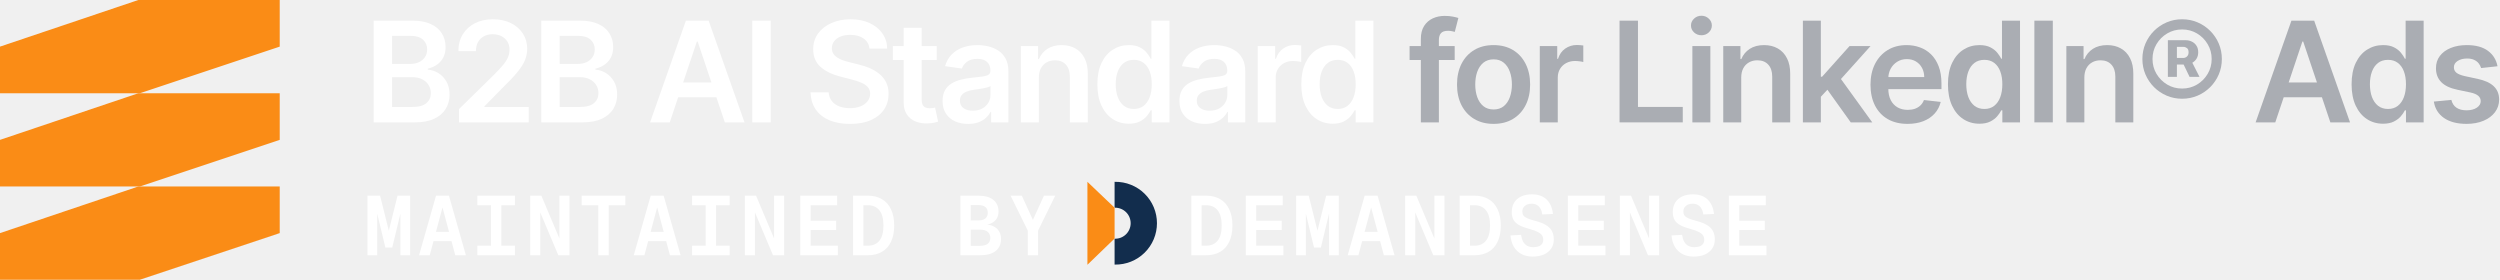
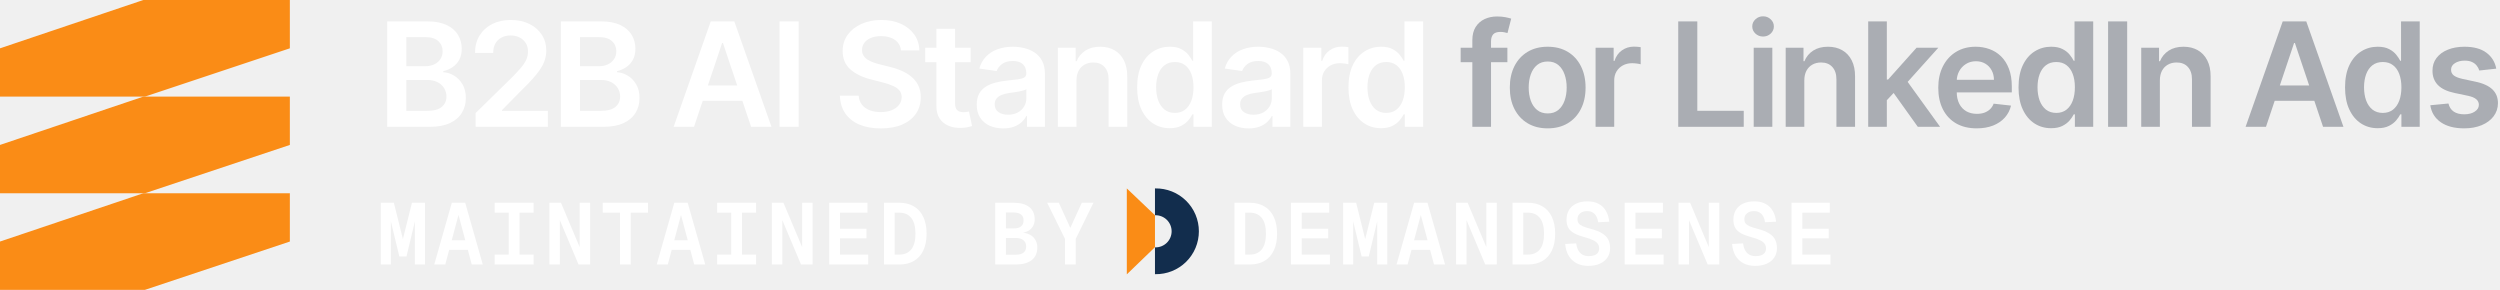
- <svg xmlns="http://www.w3.org/2000/svg" width="715" height="80" viewBox="0 0 715 80" fill="none">
+ <svg xmlns="http://www.w3.org/2000/svg" width="690" height="80" viewBox="0 0 690 80" fill="none">
  <path d="M1.33847e-05 26.667V13.334L39.56 0H80V13.334L40 26.667H1.33847e-05Z" fill="#FA8C16" />
  <path d="M0 53.334V40L39.56 26.666H80V40L40 53.334H0Z" fill="#FA8C16" />
  <path d="M0 80V66.666L39.56 53.333H80V66.666L40 80H0Z" fill="#FA8C16" />
-   <path d="M714.288 18.95L709.601 19.461C709.468 18.988 709.236 18.542 708.905 18.126C708.583 17.709 708.147 17.373 707.598 17.117C707.049 16.861 706.376 16.734 705.581 16.734C704.511 16.734 703.611 16.966 702.882 17.43C702.162 17.894 701.807 18.495 701.817 19.234C701.807 19.868 702.039 20.384 702.513 20.782C702.996 21.18 703.791 21.506 704.899 21.762L708.621 22.558C710.685 23.003 712.219 23.708 713.223 24.674C714.236 25.64 714.748 26.904 714.757 28.467C714.748 29.84 714.345 31.052 713.55 32.103C712.764 33.145 711.67 33.959 710.268 34.546C708.867 35.133 707.257 35.427 705.439 35.427C702.768 35.427 700.619 34.868 698.99 33.751C697.361 32.624 696.391 31.057 696.078 29.049L701.092 28.566C701.32 29.551 701.803 30.294 702.541 30.796C703.28 31.298 704.241 31.549 705.425 31.549C706.646 31.549 707.626 31.298 708.365 30.796C709.113 30.294 709.487 29.674 709.487 28.935C709.487 28.31 709.246 27.794 708.763 27.387C708.289 26.98 707.551 26.667 706.547 26.45L702.825 25.668C700.732 25.233 699.184 24.499 698.18 23.467C697.177 22.425 696.679 21.109 696.689 19.518C696.679 18.173 697.044 17.008 697.783 16.023C698.531 15.029 699.568 14.262 700.893 13.722C702.229 13.173 703.768 12.898 705.51 12.898C708.067 12.898 710.079 13.443 711.547 14.532C713.024 15.621 713.938 17.093 714.288 18.95Z" fill="#AAADB3" />
-   <path d="M681.545 35.383C679.831 35.383 678.297 34.942 676.943 34.062C675.589 33.181 674.519 31.902 673.733 30.226C672.947 28.55 672.554 26.514 672.554 24.118C672.554 21.694 672.951 19.649 673.747 17.982C674.552 16.306 675.636 15.042 677 14.19C678.363 13.328 679.883 12.897 681.559 12.897C682.838 12.897 683.889 13.115 684.713 13.55C685.537 13.976 686.19 14.492 686.673 15.098C687.156 15.695 687.53 16.259 687.795 16.789H688.008V5.908H693.165V34.999H688.108V31.562H687.795C687.53 32.092 687.147 32.655 686.645 33.252C686.143 33.839 685.48 34.341 684.656 34.758C683.832 35.174 682.795 35.383 681.545 35.383ZM682.98 31.164C684.069 31.164 684.997 30.87 685.764 30.283C686.531 29.687 687.113 28.858 687.511 27.797C687.909 26.737 688.108 25.501 688.108 24.09C688.108 22.679 687.909 21.453 687.511 20.411C687.123 19.369 686.545 18.56 685.778 17.982C685.021 17.404 684.088 17.116 682.98 17.116C681.834 17.116 680.878 17.414 680.111 18.011C679.343 18.607 678.766 19.431 678.378 20.482C677.989 21.533 677.795 22.736 677.795 24.09C677.795 25.454 677.989 26.671 678.378 27.741C678.775 28.801 679.358 29.639 680.125 30.255C680.901 30.861 681.853 31.164 682.98 31.164Z" fill="#AAADB3" />
-   <path d="M650.73 34.999H645.105L655.347 5.908H661.853L672.108 34.999H666.483L658.713 11.874H658.486L650.73 34.999ZM650.915 23.593H666.256V27.826H650.915V23.593Z" fill="#AAADB3" />
-   <path d="M620.01 21.989V11.506H625.194C625.781 11.506 626.34 11.639 626.87 11.904C627.41 12.159 627.846 12.543 628.177 13.054C628.518 13.566 628.689 14.195 628.689 14.944C628.689 15.692 628.513 16.331 628.163 16.861C627.813 17.382 627.358 17.78 626.799 18.054C626.25 18.329 625.672 18.466 625.066 18.466H621.444V16.577H624.441C624.811 16.577 625.152 16.44 625.464 16.165C625.777 15.89 625.933 15.483 625.933 14.944C625.933 14.375 625.777 13.978 625.464 13.75C625.152 13.523 624.825 13.409 624.484 13.409H622.595V21.989H620.01ZM626.586 17.117L629.058 21.989H626.217L623.873 17.117H626.586ZM624.086 28.239C622.514 28.239 621.042 27.945 619.669 27.358C618.296 26.771 617.088 25.957 616.047 24.915C615.005 23.873 614.19 22.666 613.603 21.293C613.016 19.92 612.723 18.447 612.723 16.875C612.723 15.303 613.016 13.831 613.603 12.458C614.19 11.085 615.005 9.877 616.047 8.836C617.088 7.794 618.296 6.98 619.669 6.392C621.042 5.805 622.514 5.512 624.086 5.512C625.658 5.512 627.131 5.805 628.504 6.392C629.877 6.98 631.084 7.794 632.126 8.836C633.168 9.877 633.982 11.085 634.569 12.458C635.156 13.831 635.45 15.303 635.45 16.875C635.45 18.447 635.156 19.92 634.569 21.293C633.982 22.666 633.168 23.873 632.126 24.915C631.084 25.957 629.877 26.771 628.504 27.358C627.131 27.945 625.658 28.239 624.086 28.239ZM624.086 25.327C625.639 25.327 627.055 24.948 628.333 24.191C629.612 23.433 630.63 22.415 631.387 21.137C632.154 19.849 632.538 18.428 632.538 16.875C632.538 15.322 632.154 13.907 631.387 12.628C630.63 11.34 629.612 10.318 628.333 9.56C627.055 8.802 625.639 8.424 624.086 8.424C622.524 8.424 621.103 8.802 619.825 9.56C618.547 10.318 617.524 11.34 616.757 12.628C615.999 13.907 615.62 15.322 615.62 16.875C615.62 18.428 615.999 19.844 616.757 21.122C617.524 22.401 618.547 23.424 619.825 24.191C621.103 24.948 622.524 25.327 624.086 25.327Z" fill="#AAADB3" />
+   <g transform="translate(-25.32 0)">
+     <path d="M714.288 18.95L709.601 19.461C709.468 18.988 709.236 18.542 708.905 18.126C708.583 17.709 708.147 17.373 707.598 17.117C707.049 16.861 706.376 16.734 705.581 16.734C704.511 16.734 703.611 16.966 702.882 17.43C702.162 17.894 701.807 18.495 701.817 19.234C701.807 19.868 702.039 20.384 702.513 20.782C702.996 21.18 703.791 21.506 704.899 21.762L708.621 22.558C710.685 23.003 712.219 23.708 713.223 24.674C714.236 25.64 714.748 26.904 714.757 28.467C714.748 29.84 714.345 31.052 713.55 32.103C712.764 33.145 711.67 33.959 710.268 34.546C708.867 35.133 707.257 35.427 705.439 35.427C702.768 35.427 700.619 34.868 698.99 33.751C697.361 32.624 696.391 31.057 696.078 29.049L701.092 28.566C701.32 29.551 701.803 30.294 702.541 30.796C703.28 31.298 704.241 31.549 705.425 31.549C706.646 31.549 707.626 31.298 708.365 30.796C709.113 30.294 709.487 29.674 709.487 28.935C709.487 28.31 709.246 27.794 708.763 27.387C708.289 26.98 707.551 26.667 706.547 26.45L702.825 25.668C700.732 25.233 699.184 24.499 698.18 23.467C697.177 22.425 696.679 21.109 696.689 19.518C696.679 18.173 697.044 17.008 697.783 16.023C698.531 15.029 699.568 14.262 700.893 13.722C702.229 13.173 703.768 12.898 705.51 12.898C708.067 12.898 710.079 13.443 711.547 14.532C713.024 15.621 713.938 17.093 714.288 18.95Z" fill="#AAADB3" />
+     <path d="M681.545 35.383C679.831 35.383 678.297 34.942 676.943 34.062C675.589 33.181 674.519 31.902 673.733 30.226C672.947 28.55 672.554 26.514 672.554 24.118C672.554 21.694 672.951 19.649 673.747 17.982C674.552 16.306 675.636 15.042 677 14.19C678.363 13.328 679.883 12.897 681.559 12.897C682.838 12.897 683.889 13.115 684.713 13.55C685.537 13.976 686.19 14.492 686.673 15.098C687.156 15.695 687.53 16.259 687.795 16.789H688.008V5.908H693.165V34.999H688.108V31.562H687.795C687.53 32.092 687.147 32.655 686.645 33.252C686.143 33.839 685.48 34.341 684.656 34.758C683.832 35.174 682.795 35.383 681.545 35.383ZM682.98 31.164C684.069 31.164 684.997 30.87 685.764 30.283C686.531 29.687 687.113 28.858 687.511 27.797C687.909 26.737 688.108 25.501 688.108 24.09C688.108 22.679 687.909 21.453 687.511 20.411C687.123 19.369 686.545 18.56 685.778 17.982C685.021 17.404 684.088 17.116 682.98 17.116C681.834 17.116 680.878 17.414 680.111 18.011C679.343 18.607 678.766 19.431 678.378 20.482C677.989 21.533 677.795 22.736 677.795 24.09C677.795 25.454 677.989 26.671 678.378 27.741C678.775 28.801 679.358 29.639 680.125 30.255C680.901 30.861 681.853 31.164 682.98 31.164Z" fill="#AAADB3" />
+     <path d="M650.73 34.999H645.105L655.347 5.908H661.853L672.108 34.999H666.483L658.713 11.874H658.486L650.73 34.999ZM650.915 23.593H666.256V27.826H650.915V23.593Z" fill="#AAADB3" />
+   </g>
  <path d="M596.123 22.217V35.001H590.981V13.182H595.896V16.89H596.152C596.654 15.668 597.454 14.698 598.552 13.978C599.66 13.258 601.029 12.898 602.658 12.898C604.163 12.898 605.475 13.22 606.592 13.864C607.719 14.508 608.59 15.441 609.206 16.663C609.831 17.884 610.139 19.366 610.129 21.109V35.001H604.987V21.904C604.987 20.446 604.608 19.305 603.851 18.481C603.103 17.657 602.066 17.245 600.74 17.245C599.84 17.245 599.04 17.444 598.339 17.842C597.648 18.23 597.104 18.793 596.706 19.532C596.318 20.271 596.123 21.166 596.123 22.217Z" fill="#AAADB3" />
  <path d="M587.102 5.908V34.999H581.832V5.908H587.102Z" fill="#AAADB3" />
  <path d="M566.106 35.383C564.392 35.383 562.858 34.942 561.503 34.062C560.149 33.181 559.079 31.902 558.293 30.226C557.507 28.55 557.114 26.514 557.114 24.118C557.114 21.694 557.512 19.649 558.307 17.982C559.112 16.306 560.197 15.042 561.56 14.19C562.924 13.328 564.444 12.897 566.12 12.897C567.398 12.897 568.449 13.115 569.273 13.55C570.097 13.976 570.751 14.492 571.234 15.098C571.717 15.695 572.091 16.259 572.356 16.789H572.569V5.908H577.725V34.999H572.668V31.562H572.356C572.091 32.092 571.707 32.655 571.205 33.252C570.703 33.839 570.04 34.341 569.217 34.758C568.393 35.174 567.356 35.383 566.106 35.383ZM567.54 31.164C568.629 31.164 569.557 30.87 570.324 30.283C571.092 29.687 571.674 28.858 572.072 27.797C572.469 26.737 572.668 25.501 572.668 24.09C572.668 22.679 572.469 21.453 572.072 20.411C571.683 19.369 571.106 18.56 570.339 17.982C569.581 17.404 568.648 17.116 567.54 17.116C566.395 17.116 565.438 17.414 564.671 18.011C563.904 18.607 563.326 19.431 562.938 20.482C562.55 21.533 562.356 22.736 562.356 24.09C562.356 25.454 562.55 26.671 562.938 27.741C563.336 28.801 563.918 29.639 564.685 30.255C565.462 30.861 566.414 31.164 567.54 31.164Z" fill="#AAADB3" />
  <path d="M545.558 35.427C543.37 35.427 541.481 34.972 539.89 34.063C538.308 33.145 537.092 31.847 536.239 30.171C535.387 28.486 534.961 26.502 534.961 24.22C534.961 21.975 535.387 20.005 536.239 18.31C537.101 16.606 538.304 15.28 539.847 14.333C541.391 13.377 543.204 12.898 545.288 12.898C546.632 12.898 547.901 13.116 549.094 13.552C550.297 13.978 551.358 14.641 552.276 15.54C553.204 16.44 553.933 17.586 554.464 18.978C554.994 20.361 555.259 22.008 555.259 23.921V25.498H537.376V22.032H550.33C550.321 21.047 550.108 20.171 549.691 19.404C549.274 18.628 548.692 18.017 547.944 17.572C547.205 17.127 546.343 16.904 545.359 16.904C544.308 16.904 543.384 17.16 542.589 17.671C541.793 18.173 541.173 18.836 540.728 19.66C540.292 20.474 540.07 21.369 540.06 22.345V25.37C540.06 26.639 540.292 27.728 540.756 28.637C541.22 29.537 541.869 30.228 542.702 30.711C543.536 31.184 544.511 31.421 545.629 31.421C546.377 31.421 547.054 31.317 547.66 31.109C548.266 30.891 548.791 30.574 549.236 30.157C549.682 29.74 550.018 29.224 550.245 28.609L555.046 29.148C554.743 30.417 554.165 31.525 553.313 32.472C552.47 33.41 551.391 34.139 550.075 34.66C548.758 35.171 547.253 35.427 545.558 35.427Z" fill="#AAADB3" />
  <path d="M520.311 28.152L520.296 21.945H521.12L528.961 13.181H534.97L525.325 23.92H524.259L520.311 28.152ZM515.623 34.999V5.908H520.765V34.999H515.623ZM529.316 34.999L522.214 25.07L525.68 21.448L535.467 34.999H529.316Z" fill="#AAADB3" />
  <path d="M497.991 22.217V35.001H492.849V13.182H497.763V16.89H498.019C498.521 15.668 499.321 14.698 500.42 13.978C501.528 13.258 502.896 12.898 504.525 12.898C506.03 12.898 507.342 13.22 508.459 13.864C509.586 14.508 510.458 15.441 511.073 16.663C511.698 17.884 512.006 19.366 511.996 21.109V35.001H506.854V21.904C506.854 20.446 506.476 19.305 505.718 18.481C504.97 17.657 503.933 17.245 502.607 17.245C501.708 17.245 500.907 17.444 500.207 17.842C499.515 18.23 498.971 18.793 498.573 19.532C498.185 20.271 497.991 21.166 497.991 22.217Z" fill="#AAADB3" />
  <path d="M484.019 34.999V13.181H489.161V34.999H484.019ZM486.604 10.084C485.79 10.084 485.089 9.814 484.502 9.275C483.915 8.725 483.621 8.067 483.621 7.3C483.621 6.524 483.915 5.866 484.502 5.326C485.089 4.777 485.79 4.502 486.604 4.502C487.428 4.502 488.129 4.777 488.706 5.326C489.293 5.866 489.587 6.524 489.587 7.3C489.587 8.067 489.293 8.725 488.706 9.275C488.129 9.814 487.428 10.084 486.604 10.084Z" fill="#AAADB3" />
  <path d="M463.189 34.999V5.908H468.459V30.581H481.272V34.999H463.189Z" fill="#AAADB3" />
  <path d="M440.381 35V13.182H445.367V16.818H445.594C445.992 15.559 446.673 14.588 447.639 13.906C448.615 13.215 449.727 12.869 450.977 12.869C451.262 12.869 451.579 12.883 451.929 12.912C452.289 12.931 452.587 12.964 452.824 13.011V17.741C452.606 17.666 452.261 17.599 451.787 17.542C451.323 17.476 450.873 17.443 450.438 17.443C449.5 17.443 448.657 17.647 447.909 18.054C447.171 18.451 446.588 19.006 446.162 19.716C445.736 20.426 445.523 21.245 445.523 22.173V35H440.381Z" fill="#AAADB3" />
  <path d="M427.163 35.427C425.032 35.427 423.185 34.958 421.623 34.021C420.06 33.083 418.848 31.771 417.986 30.086C417.134 28.4 416.708 26.431 416.708 24.177C416.708 21.923 417.134 19.949 417.986 18.253C418.848 16.558 420.06 15.242 421.623 14.305C423.185 13.367 425.032 12.898 427.163 12.898C429.293 12.898 431.14 13.367 432.702 14.305C434.265 15.242 435.472 16.558 436.324 18.253C437.186 19.949 437.617 21.923 437.617 24.177C437.617 26.431 437.186 28.4 436.324 30.086C435.472 31.771 434.265 33.083 432.702 34.021C431.14 34.958 429.293 35.427 427.163 35.427ZM427.191 31.308C428.346 31.308 429.312 30.99 430.089 30.356C430.865 29.712 431.443 28.85 431.822 27.771C432.21 26.691 432.404 25.488 432.404 24.163C432.404 22.827 432.21 21.62 431.822 20.541C431.443 19.451 430.865 18.585 430.089 17.941C429.312 17.297 428.346 16.975 427.191 16.975C426.007 16.975 425.022 17.297 424.236 17.941C423.46 18.585 422.878 19.451 422.489 20.541C422.11 21.62 421.921 22.827 421.921 24.163C421.921 25.488 422.11 26.691 422.489 27.771C422.878 28.85 423.46 29.712 424.236 30.356C425.022 30.99 426.007 31.308 427.191 31.308Z" fill="#AAADB3" />
  <path d="M416.038 13.181V17.159H403.141V13.181H416.038ZM406.365 34.999V11.122C406.365 9.654 406.668 8.432 407.274 7.457C407.89 6.481 408.714 5.752 409.746 5.269C410.778 4.786 411.924 4.545 413.183 4.545C414.073 4.545 414.864 4.616 415.555 4.758C416.247 4.9 416.758 5.028 417.09 5.142L416.067 9.119C415.849 9.053 415.574 8.986 415.243 8.92C414.911 8.844 414.542 8.806 414.135 8.806C413.179 8.806 412.501 9.038 412.104 9.502C411.715 9.957 411.521 10.61 411.521 11.463V34.999H406.365Z" fill="#AAADB3" />
  <path d="M381.167 35.383C379.453 35.383 377.919 34.942 376.565 34.062C375.211 33.181 374.141 31.902 373.355 30.226C372.569 28.55 372.176 26.514 372.176 24.118C372.176 21.694 372.574 19.649 373.369 17.982C374.174 16.306 375.258 15.042 376.622 14.19C377.985 13.328 379.505 12.897 381.181 12.897C382.46 12.897 383.511 13.115 384.335 13.55C385.159 13.976 385.812 14.492 386.295 15.098C386.778 15.695 387.152 16.259 387.417 16.789H387.63V5.908H392.787V34.999H387.73V31.562H387.417C387.152 32.092 386.769 32.655 386.267 33.252C385.765 33.839 385.102 34.341 384.278 34.758C383.454 35.174 382.417 35.383 381.167 35.383ZM382.602 31.164C383.691 31.164 384.619 30.87 385.386 30.283C386.153 29.687 386.735 28.858 387.133 27.797C387.531 26.737 387.73 25.501 387.73 24.09C387.73 22.679 387.531 21.453 387.133 20.411C386.745 19.369 386.167 18.56 385.4 17.982C384.643 17.404 383.71 17.116 382.602 17.116C381.456 17.116 380.5 17.414 379.733 18.011C378.966 18.607 378.388 19.431 378 20.482C377.611 21.533 377.417 22.736 377.417 24.09C377.417 25.454 377.611 26.671 378 27.741C378.397 28.801 378.98 29.639 379.747 30.255C380.523 30.861 381.475 31.164 382.602 31.164Z" fill="white" />
  <path d="M359.709 35V13.182H364.695V16.818H364.922C365.32 15.559 366.002 14.588 366.967 13.906C367.943 13.215 369.056 12.869 370.306 12.869C370.59 12.869 370.907 12.883 371.257 12.912C371.617 12.931 371.915 12.964 372.152 13.011V17.741C371.934 17.666 371.589 17.599 371.115 17.542C370.651 17.476 370.201 17.443 369.766 17.443C368.828 17.443 367.986 17.647 367.237 18.054C366.499 18.451 365.916 19.006 365.49 19.716C365.064 20.426 364.851 21.245 364.851 22.173V35H359.709Z" fill="white" />
  <path d="M344.619 35.441C343.236 35.441 341.991 35.195 340.883 34.702C339.784 34.2 338.913 33.462 338.269 32.486C337.635 31.511 337.317 30.308 337.317 28.878C337.317 27.648 337.545 26.63 337.999 25.825C338.454 25.02 339.074 24.376 339.86 23.893C340.646 23.41 341.531 23.045 342.516 22.799C343.511 22.543 344.538 22.359 345.599 22.245C346.877 22.113 347.914 21.994 348.709 21.89C349.505 21.776 350.083 21.606 350.442 21.378C350.812 21.142 350.996 20.777 350.996 20.285V20.2C350.996 19.13 350.679 18.301 350.045 17.714C349.41 17.127 348.496 16.833 347.303 16.833C346.044 16.833 345.045 17.108 344.306 17.657C343.577 18.206 343.084 18.855 342.829 19.603L338.028 18.921C338.406 17.595 339.031 16.488 339.903 15.597C340.774 14.698 341.839 14.025 343.099 13.58C344.358 13.126 345.75 12.898 347.275 12.898C348.326 12.898 349.372 13.021 350.414 13.268C351.456 13.514 352.407 13.921 353.269 14.489C354.131 15.048 354.822 15.81 355.343 16.776C355.873 17.742 356.138 18.95 356.138 20.398V35.001H351.195V32.004H351.025C350.712 32.61 350.272 33.178 349.704 33.708C349.145 34.229 348.44 34.65 347.587 34.972C346.744 35.285 345.755 35.441 344.619 35.441ZM345.954 31.663C346.986 31.663 347.881 31.459 348.638 31.052C349.396 30.635 349.978 30.086 350.386 29.404C350.802 28.722 351.011 27.979 351.011 27.174V24.603C350.85 24.736 350.575 24.859 350.187 24.972C349.808 25.086 349.382 25.185 348.908 25.271C348.435 25.356 347.966 25.432 347.502 25.498C347.038 25.564 346.636 25.621 346.295 25.668C345.528 25.773 344.841 25.943 344.235 26.18C343.629 26.416 343.151 26.748 342.8 27.174C342.45 27.591 342.275 28.13 342.275 28.793C342.275 29.74 342.62 30.455 343.312 30.938C344.003 31.421 344.884 31.663 345.954 31.663Z" fill="white" />
  <path d="M322.842 35.383C321.128 35.383 319.594 34.942 318.24 34.062C316.886 33.181 315.816 31.902 315.03 30.226C314.244 28.55 313.851 26.514 313.851 24.118C313.851 21.694 314.248 19.649 315.044 17.982C315.849 16.306 316.933 15.042 318.297 14.19C319.66 13.328 321.18 12.897 322.856 12.897C324.135 12.897 325.186 13.115 326.01 13.55C326.834 13.976 327.487 14.492 327.97 15.098C328.453 15.695 328.827 16.259 329.092 16.789H329.305V5.908H334.461V34.999H329.405V31.562H329.092C328.827 32.092 328.443 32.655 327.941 33.252C327.44 33.839 326.777 34.341 325.953 34.758C325.129 35.174 324.092 35.383 322.842 35.383ZM324.277 31.164C325.366 31.164 326.294 30.87 327.061 30.283C327.828 29.687 328.41 28.858 328.808 27.797C329.206 26.737 329.405 25.501 329.405 24.09C329.405 22.679 329.206 21.453 328.808 20.411C328.42 19.369 327.842 18.56 327.075 17.982C326.317 17.404 325.385 17.116 324.277 17.116C323.131 17.116 322.174 17.414 321.407 18.011C320.64 18.607 320.063 19.431 319.674 20.482C319.286 21.533 319.092 22.736 319.092 24.09C319.092 25.454 319.286 26.671 319.674 27.741C320.072 28.801 320.655 29.639 321.422 30.255C322.198 30.861 323.15 31.164 324.277 31.164Z" fill="white" />
  <path d="M297.112 22.217V35.001H291.97V13.182H296.885V16.89H297.14C297.642 15.668 298.442 14.698 299.541 13.978C300.649 13.258 302.017 12.898 303.646 12.898C305.152 12.898 306.463 13.22 307.581 13.864C308.707 14.508 309.579 15.441 310.194 16.663C310.819 17.884 311.127 19.366 311.117 21.109V35.001H305.975V21.904C305.975 20.446 305.597 19.305 304.839 18.481C304.091 17.657 303.054 17.245 301.728 17.245C300.829 17.245 300.028 17.444 299.328 17.842C298.636 18.23 298.092 18.793 297.694 19.532C297.306 20.271 297.112 21.166 297.112 22.217Z" fill="white" />
  <path d="M276.88 35.441C275.498 35.441 274.252 35.195 273.144 34.702C272.046 34.2 271.175 33.462 270.531 32.486C269.896 31.511 269.579 30.308 269.579 28.878C269.579 27.648 269.806 26.63 270.261 25.825C270.715 25.02 271.336 24.376 272.122 23.893C272.908 23.41 273.793 23.045 274.778 22.799C275.772 22.543 276.8 22.359 277.86 22.245C279.139 22.113 280.176 21.994 280.971 21.89C281.767 21.776 282.344 21.606 282.704 21.378C283.073 21.142 283.258 20.777 283.258 20.285V20.2C283.258 19.13 282.941 18.301 282.306 17.714C281.672 17.127 280.758 16.833 279.565 16.833C278.305 16.833 277.306 17.108 276.568 17.657C275.839 18.206 275.346 18.855 275.09 19.603L270.289 18.921C270.668 17.595 271.293 16.488 272.164 15.597C273.036 14.698 274.101 14.025 275.36 13.58C276.62 13.126 278.012 12.898 279.536 12.898C280.588 12.898 281.634 13.021 282.676 13.268C283.717 13.514 284.669 13.921 285.531 14.489C286.393 15.048 287.084 15.81 287.605 16.776C288.135 17.742 288.4 18.95 288.4 20.398V35.001H283.457V32.004H283.286C282.974 32.61 282.534 33.178 281.965 33.708C281.407 34.229 280.701 34.65 279.849 34.972C279.006 35.285 278.017 35.441 276.88 35.441ZM278.215 31.663C279.248 31.663 280.143 31.459 280.9 31.052C281.658 30.635 282.24 30.086 282.647 29.404C283.064 28.722 283.272 27.979 283.272 27.174V24.603C283.111 24.736 282.837 24.859 282.448 24.972C282.07 25.086 281.643 25.185 281.17 25.271C280.697 25.356 280.228 25.432 279.764 25.498C279.3 25.564 278.897 25.621 278.556 25.668C277.789 25.773 277.103 25.943 276.497 26.18C275.891 26.416 275.412 26.748 275.062 27.174C274.712 27.591 274.536 28.13 274.536 28.793C274.536 29.74 274.882 30.455 275.573 30.938C276.265 31.421 277.145 31.663 278.215 31.663Z" fill="white" />
  <path d="M267.901 13.182V17.16H255.358V13.182H267.901ZM258.455 7.955H263.597V28.438C263.597 29.129 263.701 29.66 263.91 30.029C264.127 30.389 264.411 30.635 264.762 30.768C265.112 30.9 265.5 30.966 265.927 30.966C266.249 30.966 266.542 30.943 266.807 30.895C267.082 30.848 267.29 30.805 267.432 30.768L268.299 34.788C268.024 34.882 267.631 34.986 267.12 35.1C266.618 35.214 266.002 35.28 265.273 35.299C263.985 35.337 262.825 35.143 261.793 34.716C260.761 34.281 259.942 33.608 259.336 32.699C258.739 31.79 258.446 30.654 258.455 29.29V7.955Z" fill="white" />
  <path d="M248.666 13.907C248.534 12.666 247.975 11.7 246.99 11.009C246.015 10.318 244.746 9.972 243.184 9.972C242.085 9.972 241.143 10.138 240.357 10.469C239.571 10.8 238.969 11.25 238.553 11.819C238.136 12.387 237.923 13.035 237.914 13.765C237.914 14.371 238.051 14.896 238.326 15.341C238.61 15.786 238.993 16.165 239.476 16.478C239.959 16.781 240.494 17.036 241.081 17.245C241.668 17.453 242.26 17.628 242.857 17.77L245.584 18.452C246.683 18.708 247.738 19.053 248.752 19.489C249.774 19.925 250.688 20.474 251.493 21.137C252.308 21.8 252.951 22.6 253.425 23.537C253.898 24.475 254.135 25.573 254.135 26.833C254.135 28.537 253.7 30.038 252.828 31.336C251.957 32.623 250.698 33.632 249.05 34.361C247.412 35.081 245.428 35.441 243.098 35.441C240.835 35.441 238.87 35.09 237.203 34.39C235.546 33.689 234.249 32.666 233.311 31.321C232.383 29.977 231.881 28.338 231.806 26.407H236.99C237.066 27.42 237.379 28.263 237.928 28.935C238.477 29.607 239.192 30.109 240.073 30.441C240.963 30.772 241.957 30.938 243.056 30.938C244.201 30.938 245.205 30.767 246.067 30.427C246.938 30.076 247.62 29.593 248.112 28.978C248.605 28.353 248.856 27.623 248.865 26.79C248.856 26.033 248.633 25.408 248.198 24.915C247.762 24.413 247.151 23.997 246.365 23.665C245.589 23.324 244.68 23.021 243.638 22.756L240.328 21.904C237.933 21.288 236.039 20.355 234.647 19.105C233.264 17.846 232.573 16.175 232.573 14.091C232.573 12.377 233.037 10.876 233.965 9.588C234.902 8.301 236.176 7.301 237.786 6.591C239.396 5.872 241.219 5.512 243.255 5.512C245.319 5.512 247.128 5.872 248.681 6.591C250.243 7.301 251.469 8.291 252.36 9.56C253.25 10.819 253.709 12.268 253.737 13.907H248.666Z" fill="white" />
  <path d="M220.428 5.908V34.999H215.158V5.908H220.428Z" fill="white" />
  <path d="M191.549 34.999H185.924L196.165 5.908H202.671L212.927 34.999H207.302L199.532 11.874H199.305L191.549 34.999ZM191.733 23.593H207.074V27.826H191.733V23.593Z" fill="white" />
  <path d="M154.802 34.999V5.908H165.939C168.041 5.908 169.788 6.24 171.18 6.903C172.582 7.556 173.628 8.451 174.319 9.587C175.02 10.723 175.37 12.011 175.37 13.451C175.37 14.634 175.143 15.648 174.689 16.491C174.234 17.324 173.623 18.001 172.856 18.522C172.089 19.043 171.232 19.417 170.285 19.644V19.928C171.317 19.985 172.307 20.302 173.254 20.88C174.21 21.448 174.992 22.253 175.598 23.295C176.204 24.336 176.507 25.596 176.507 27.073C176.507 28.579 176.142 29.933 175.413 31.136C174.684 32.329 173.585 33.271 172.118 33.962C170.65 34.654 168.803 34.999 166.578 34.999H154.802ZM160.072 30.596H165.74C167.653 30.596 169.03 30.231 169.873 29.502C170.726 28.763 171.152 27.816 171.152 26.661C171.152 25.799 170.939 25.023 170.512 24.331C170.086 23.631 169.48 23.081 168.694 22.684C167.908 22.277 166.971 22.073 165.882 22.073H160.072V30.596ZM160.072 18.28H165.285C166.194 18.28 167.013 18.115 167.743 17.783C168.472 17.442 169.045 16.964 169.461 16.349C169.887 15.723 170.101 14.985 170.101 14.133C170.101 13.006 169.703 12.078 168.907 11.348C168.121 10.619 166.952 10.255 165.399 10.255H160.072V18.28Z" fill="white" />
  <path d="M131.274 35V31.194L141.374 21.293C142.34 20.318 143.145 19.451 143.789 18.694C144.433 17.936 144.916 17.202 145.238 16.492C145.559 15.782 145.72 15.024 145.72 14.219C145.72 13.3 145.512 12.515 145.095 11.861C144.679 11.198 144.106 10.687 143.377 10.327C142.648 9.967 141.819 9.787 140.891 9.787C139.934 9.787 139.096 9.986 138.377 10.384C137.657 10.772 137.098 11.326 136.701 12.046C136.312 12.765 136.118 13.623 136.118 14.617H131.104C131.104 12.77 131.525 11.165 132.368 9.801C133.211 8.438 134.371 7.382 135.848 6.634C137.335 5.886 139.04 5.512 140.962 5.512C142.913 5.512 144.627 5.876 146.104 6.605C147.581 7.335 148.727 8.334 149.542 9.603C150.365 10.872 150.777 12.32 150.777 13.949C150.777 15.038 150.569 16.108 150.152 17.159C149.736 18.211 149.002 19.375 147.951 20.654C146.909 21.932 145.446 23.48 143.561 25.299L138.547 30.398V30.597H151.218V35H131.274Z" fill="white" />
  <path d="M106.869 34.999V5.908H118.006C120.108 5.908 121.855 6.24 123.247 6.903C124.648 7.556 125.695 8.451 126.386 9.587C127.087 10.723 127.437 12.011 127.437 13.451C127.437 14.634 127.21 15.648 126.756 16.491C126.301 17.324 125.69 18.001 124.923 18.522C124.156 19.043 123.299 19.417 122.352 19.644V19.928C123.384 19.985 124.374 20.302 125.321 20.88C126.277 21.448 127.059 22.253 127.665 23.295C128.271 24.336 128.574 25.596 128.574 27.073C128.574 28.579 128.209 29.933 127.48 31.136C126.751 32.329 125.652 33.271 124.184 33.962C122.717 34.654 120.87 34.999 118.645 34.999H106.869ZM112.139 30.596H117.807C119.72 30.596 121.097 30.231 121.94 29.502C122.792 28.763 123.219 27.816 123.219 26.661C123.219 25.799 123.006 25.023 122.579 24.331C122.153 23.631 121.547 23.081 120.761 22.684C119.975 22.277 119.038 22.073 117.949 22.073H112.139V30.596ZM112.139 18.28H117.352C118.261 18.28 119.08 18.115 119.809 17.783C120.539 17.442 121.112 16.964 121.528 16.349C121.954 15.723 122.167 14.985 122.167 14.133C122.167 13.006 121.77 12.078 120.974 11.348C120.188 10.619 119.019 10.255 117.466 10.255H112.139V18.28Z" fill="white" />
  <path d="M293.943 73.001V65.945L289.023 55.961H292.239L295.407 62.897L298.575 55.961H301.791L296.895 65.945V73.001H293.943Z" fill="white" />
  <path d="M274.681 73.001V55.961H279.769C281.657 55.961 283.097 56.361 284.089 57.161C285.081 57.945 285.577 59.081 285.577 60.569C285.577 61.257 285.417 61.881 285.097 62.441C284.793 62.985 284.329 63.425 283.705 63.761C283.097 64.081 282.345 64.265 281.449 64.313V64.145C282.537 64.177 283.433 64.369 284.137 64.721C284.857 65.073 285.393 65.561 285.745 66.185C286.113 66.793 286.297 67.497 286.297 68.297C286.297 69.817 285.777 70.985 284.737 71.801C283.697 72.601 282.225 73.001 280.321 73.001H274.681ZM277.633 70.313H280.321C281.313 70.297 282.041 70.097 282.505 69.713C282.985 69.313 283.225 68.761 283.225 68.057C283.225 67.305 282.977 66.721 282.481 66.305C282.001 65.889 281.281 65.681 280.321 65.681H277.633V70.313ZM277.633 63.041H279.769C280.713 63.041 281.401 62.849 281.833 62.465C282.281 62.081 282.505 61.537 282.505 60.833C282.505 60.129 282.281 59.593 281.833 59.225C281.401 58.841 280.713 58.649 279.769 58.649H277.633V63.041Z" fill="white" />
  <path d="M243.979 73.001V55.961H248.227C249.779 55.961 251.115 56.297 252.235 56.969C253.371 57.625 254.235 58.593 254.827 59.873C255.435 61.137 255.739 62.681 255.739 64.505C255.739 66.329 255.435 67.873 254.827 69.137C254.235 70.401 253.371 71.361 252.235 72.017C251.115 72.673 249.779 73.001 248.227 73.001H243.979ZM246.931 70.265H248.227C249.651 70.265 250.747 69.785 251.515 68.825C252.283 67.865 252.667 66.425 252.667 64.505C252.667 62.569 252.283 61.121 251.515 60.161C250.747 59.185 249.651 58.697 248.227 58.697H246.931V70.265Z" fill="white" />
  <path d="M228.869 73.001V55.961H239.429V58.697H231.845V63.137H239.141V65.777H231.845V70.265H239.621V73.001H228.869Z" fill="white" />
  <path d="M213.038 73.001V55.961H216.23L221.39 68.201V55.961H224.27V73.001H221.078L215.918 60.761V73.001H213.038Z" fill="white" />
  <path d="M197.928 73.001V70.265H201.816V58.697H197.928V55.961H208.68V58.697H204.792V70.265H208.68V73.001H197.928Z" fill="white" />
  <path d="M181.257 73.001L186.105 55.961H189.801L194.649 73.001H191.601L187.953 59.321L184.305 73.001H181.257ZM184.233 68.969L185.049 66.305H190.857L191.673 68.969H184.233Z" fill="white" />
  <path d="M171.114 73.001V58.697H166.362V55.961H178.842V58.697H174.09V73.001H171.114Z" fill="white" />
  <path d="M151.636 73.001V55.961H154.828L159.988 68.201V55.961H162.868V73.001H159.676L154.516 60.761V73.001H151.636Z" fill="white" />
  <path d="M136.525 73.001V70.265H140.413V58.697H136.525V55.961H147.277V58.697H143.389V70.265H147.277V73.001H136.525Z" fill="white" />
  <path d="M119.854 73.001L124.702 55.961H128.398L133.246 73.001H130.198L126.55 59.321L122.902 73.001H119.854ZM122.83 68.969L123.646 66.305H129.454L130.27 68.969H122.83Z" fill="white" />
  <path d="M110.216 70.793L107.528 59.609L107.888 59.561V73.001H105.104V55.961H108.704L111.656 67.817H110.744L113.696 55.961H117.296V73.001H114.512V59.561L114.872 59.609L112.184 70.793H110.216Z" fill="white" />
  <path d="M318.864 52.004H318.772V59.401H318.864C319.453 59.393 320.037 59.501 320.583 59.72C321.129 59.939 321.626 60.264 322.046 60.677C322.465 61.09 322.798 61.583 323.025 62.125C323.252 62.668 323.369 63.251 323.369 63.839C323.369 64.427 323.252 65.01 323.025 65.553C322.798 66.096 322.465 66.588 322.046 67.001C321.626 67.413 321.129 67.739 320.583 67.958C320.037 68.177 319.453 68.285 318.864 68.276H318.772V75.674H318.864C320.435 75.7 321.994 75.412 323.452 74.828C324.91 74.245 326.237 73.377 327.357 72.275C328.476 71.174 329.365 69.86 329.972 68.412C330.578 66.963 330.891 65.408 330.891 63.838C330.891 62.268 330.578 60.713 329.972 59.264C329.365 57.816 328.476 56.502 327.357 55.401C326.237 54.299 324.91 53.431 323.452 52.848C321.994 52.264 320.435 51.977 318.864 52.002V52.004Z" fill="#122D4D" />
  <path d="M318.773 59.409L311 52.004V75.724L318.773 68.218V59.409Z" fill="#FA8C16" />
  <path d="M494.461 73.001V55.961H505.021V58.697H497.437V63.137H504.733V65.777H497.437V70.265H505.213V73.001H494.461Z" fill="white" />
  <path d="M484.415 73.384C483.167 73.384 482.079 73.136 481.151 72.64C480.239 72.144 479.519 71.448 478.991 70.552C478.463 69.64 478.151 68.568 478.055 67.336L481.079 67.168C481.191 67.952 481.391 68.608 481.679 69.136C481.983 69.648 482.375 70.04 482.855 70.312C483.351 70.568 483.919 70.696 484.559 70.696C485.167 70.696 485.679 70.616 486.095 70.456C486.527 70.296 486.855 70.056 487.079 69.736C487.303 69.416 487.415 69.032 487.415 68.584C487.415 68.104 487.303 67.688 487.079 67.336C486.855 66.984 486.455 66.656 485.879 66.352C485.303 66.048 484.479 65.752 483.407 65.464C482.255 65.16 481.311 64.808 480.575 64.408C479.839 64.008 479.295 63.512 478.943 62.92C478.591 62.312 478.415 61.552 478.415 60.64C478.415 59.616 478.639 58.728 479.087 57.976C479.551 57.208 480.215 56.616 481.079 56.2C481.959 55.784 483.007 55.576 484.223 55.576C485.423 55.576 486.447 55.808 487.295 56.272C488.143 56.72 488.807 57.368 489.287 58.216C489.783 59.048 490.087 60.04 490.199 61.192L487.151 61.336C487.071 60.712 486.903 60.176 486.647 59.728C486.407 59.264 486.071 58.904 485.639 58.648C485.223 58.392 484.711 58.264 484.103 58.264C483.287 58.264 482.639 58.472 482.159 58.888C481.679 59.288 481.439 59.816 481.439 60.472C481.439 60.936 481.543 61.32 481.751 61.624C481.975 61.928 482.351 62.2 482.879 62.44C483.407 62.68 484.151 62.92 485.111 63.16C486.439 63.512 487.487 63.928 488.255 64.408C489.039 64.888 489.599 65.464 489.935 66.136C490.271 66.808 490.439 67.6 490.439 68.512C490.439 69.488 490.191 70.344 489.695 71.08C489.199 71.816 488.503 72.384 487.607 72.784C486.711 73.184 485.647 73.384 484.415 73.384Z" fill="white" />
  <path d="M463.279 73.001V55.961H466.471L471.631 68.201V55.961H474.511V73.001H471.319L466.159 60.761V73.001H463.279Z" fill="white" />
  <path d="M448.409 73.001V55.961H458.969V58.697H451.385V63.137H458.681V65.777H451.385V70.265H459.161V73.001H448.409Z" fill="white" />
  <path d="M438.362 73.384C437.114 73.384 436.026 73.136 435.098 72.64C434.186 72.144 433.466 71.448 432.938 70.552C432.41 69.64 432.098 68.568 432.002 67.336L435.026 67.168C435.138 67.952 435.338 68.608 435.626 69.136C435.93 69.648 436.322 70.04 436.802 70.312C437.298 70.568 437.866 70.696 438.506 70.696C439.114 70.696 439.626 70.616 440.042 70.456C440.474 70.296 440.802 70.056 441.026 69.736C441.25 69.416 441.362 69.032 441.362 68.584C441.362 68.104 441.25 67.688 441.026 67.336C440.802 66.984 440.402 66.656 439.826 66.352C439.25 66.048 438.426 65.752 437.354 65.464C436.202 65.16 435.258 64.808 434.522 64.408C433.786 64.008 433.242 63.512 432.89 62.92C432.538 62.312 432.362 61.552 432.362 60.64C432.362 59.616 432.586 58.728 433.034 57.976C433.498 57.208 434.162 56.616 435.026 56.2C435.906 55.784 436.954 55.576 438.17 55.576C439.37 55.576 440.394 55.808 441.242 56.272C442.09 56.72 442.754 57.368 443.234 58.216C443.73 59.048 444.034 60.04 444.146 61.192L441.098 61.336C441.018 60.712 440.85 60.176 440.594 59.728C440.354 59.264 440.018 58.904 439.586 58.648C439.17 58.392 438.658 58.264 438.05 58.264C437.234 58.264 436.586 58.472 436.106 58.888C435.626 59.288 435.386 59.816 435.386 60.472C435.386 60.936 435.49 61.32 435.698 61.624C435.922 61.928 436.298 62.2 436.826 62.44C437.354 62.68 438.098 62.92 439.058 63.16C440.386 63.512 441.434 63.928 442.202 64.408C442.986 64.888 443.546 65.464 443.882 66.136C444.218 66.808 444.386 67.6 444.386 68.512C444.386 69.488 444.138 70.344 443.642 71.08C443.146 71.816 442.45 72.384 441.554 72.784C440.658 73.184 439.594 73.384 438.362 73.384Z" fill="white" />
  <path d="M417.468 73.001V55.961H421.716C423.268 55.961 424.604 56.297 425.724 56.969C426.86 57.625 427.724 58.593 428.316 59.873C428.924 61.137 429.228 62.681 429.228 64.505C429.228 66.329 428.924 67.873 428.316 69.137C427.724 70.401 426.86 71.361 425.724 72.017C424.604 72.673 423.268 73.001 421.716 73.001H417.468ZM420.42 70.265H421.716C423.14 70.265 424.236 69.785 425.004 68.825C425.772 67.865 426.156 66.425 426.156 64.505C426.156 62.569 425.772 61.121 425.004 60.161C424.236 59.185 423.14 58.697 421.716 58.697H420.42V70.265Z" fill="white" />
  <path d="M401.877 73.001V55.961H405.069L410.229 68.201V55.961H413.109V73.001H409.917L404.757 60.761V73.001H401.877Z" fill="white" />
  <path d="M385.446 73.001L390.294 55.961H393.99L398.838 73.001H395.79L392.142 59.321L388.494 73.001H385.446ZM388.422 68.969L389.238 66.305H395.046L395.862 68.969H388.422Z" fill="white" />
  <path d="M375.808 70.793L373.12 59.609L373.48 59.561V73.001H370.696V55.961H374.296L377.248 67.817H376.336L379.288 55.961H382.888V73.001H380.104V59.561L380.464 59.609L377.776 70.793H375.808Z" fill="white" />
  <path d="M356.306 73.001V55.961H366.866V58.697H359.282V63.137H366.578V65.777H359.282V70.265H367.058V73.001H356.306Z" fill="white" />
  <path d="M340.715 73.001V55.961H344.963C346.515 55.961 347.851 56.297 348.971 56.969C350.107 57.625 350.971 58.593 351.563 59.873C352.171 61.137 352.475 62.681 352.475 64.505C352.475 66.329 352.171 67.873 351.563 69.137C350.971 70.401 350.107 71.361 348.971 72.017C347.851 72.673 346.515 73.001 344.963 73.001H340.715ZM343.667 70.265H344.963C346.387 70.265 347.483 69.785 348.251 68.825C349.019 67.865 349.403 66.425 349.403 64.505C349.403 62.569 349.019 61.121 348.251 60.161C347.483 59.185 346.387 58.697 344.963 58.697H343.667V70.265Z" fill="white" />
</svg>
